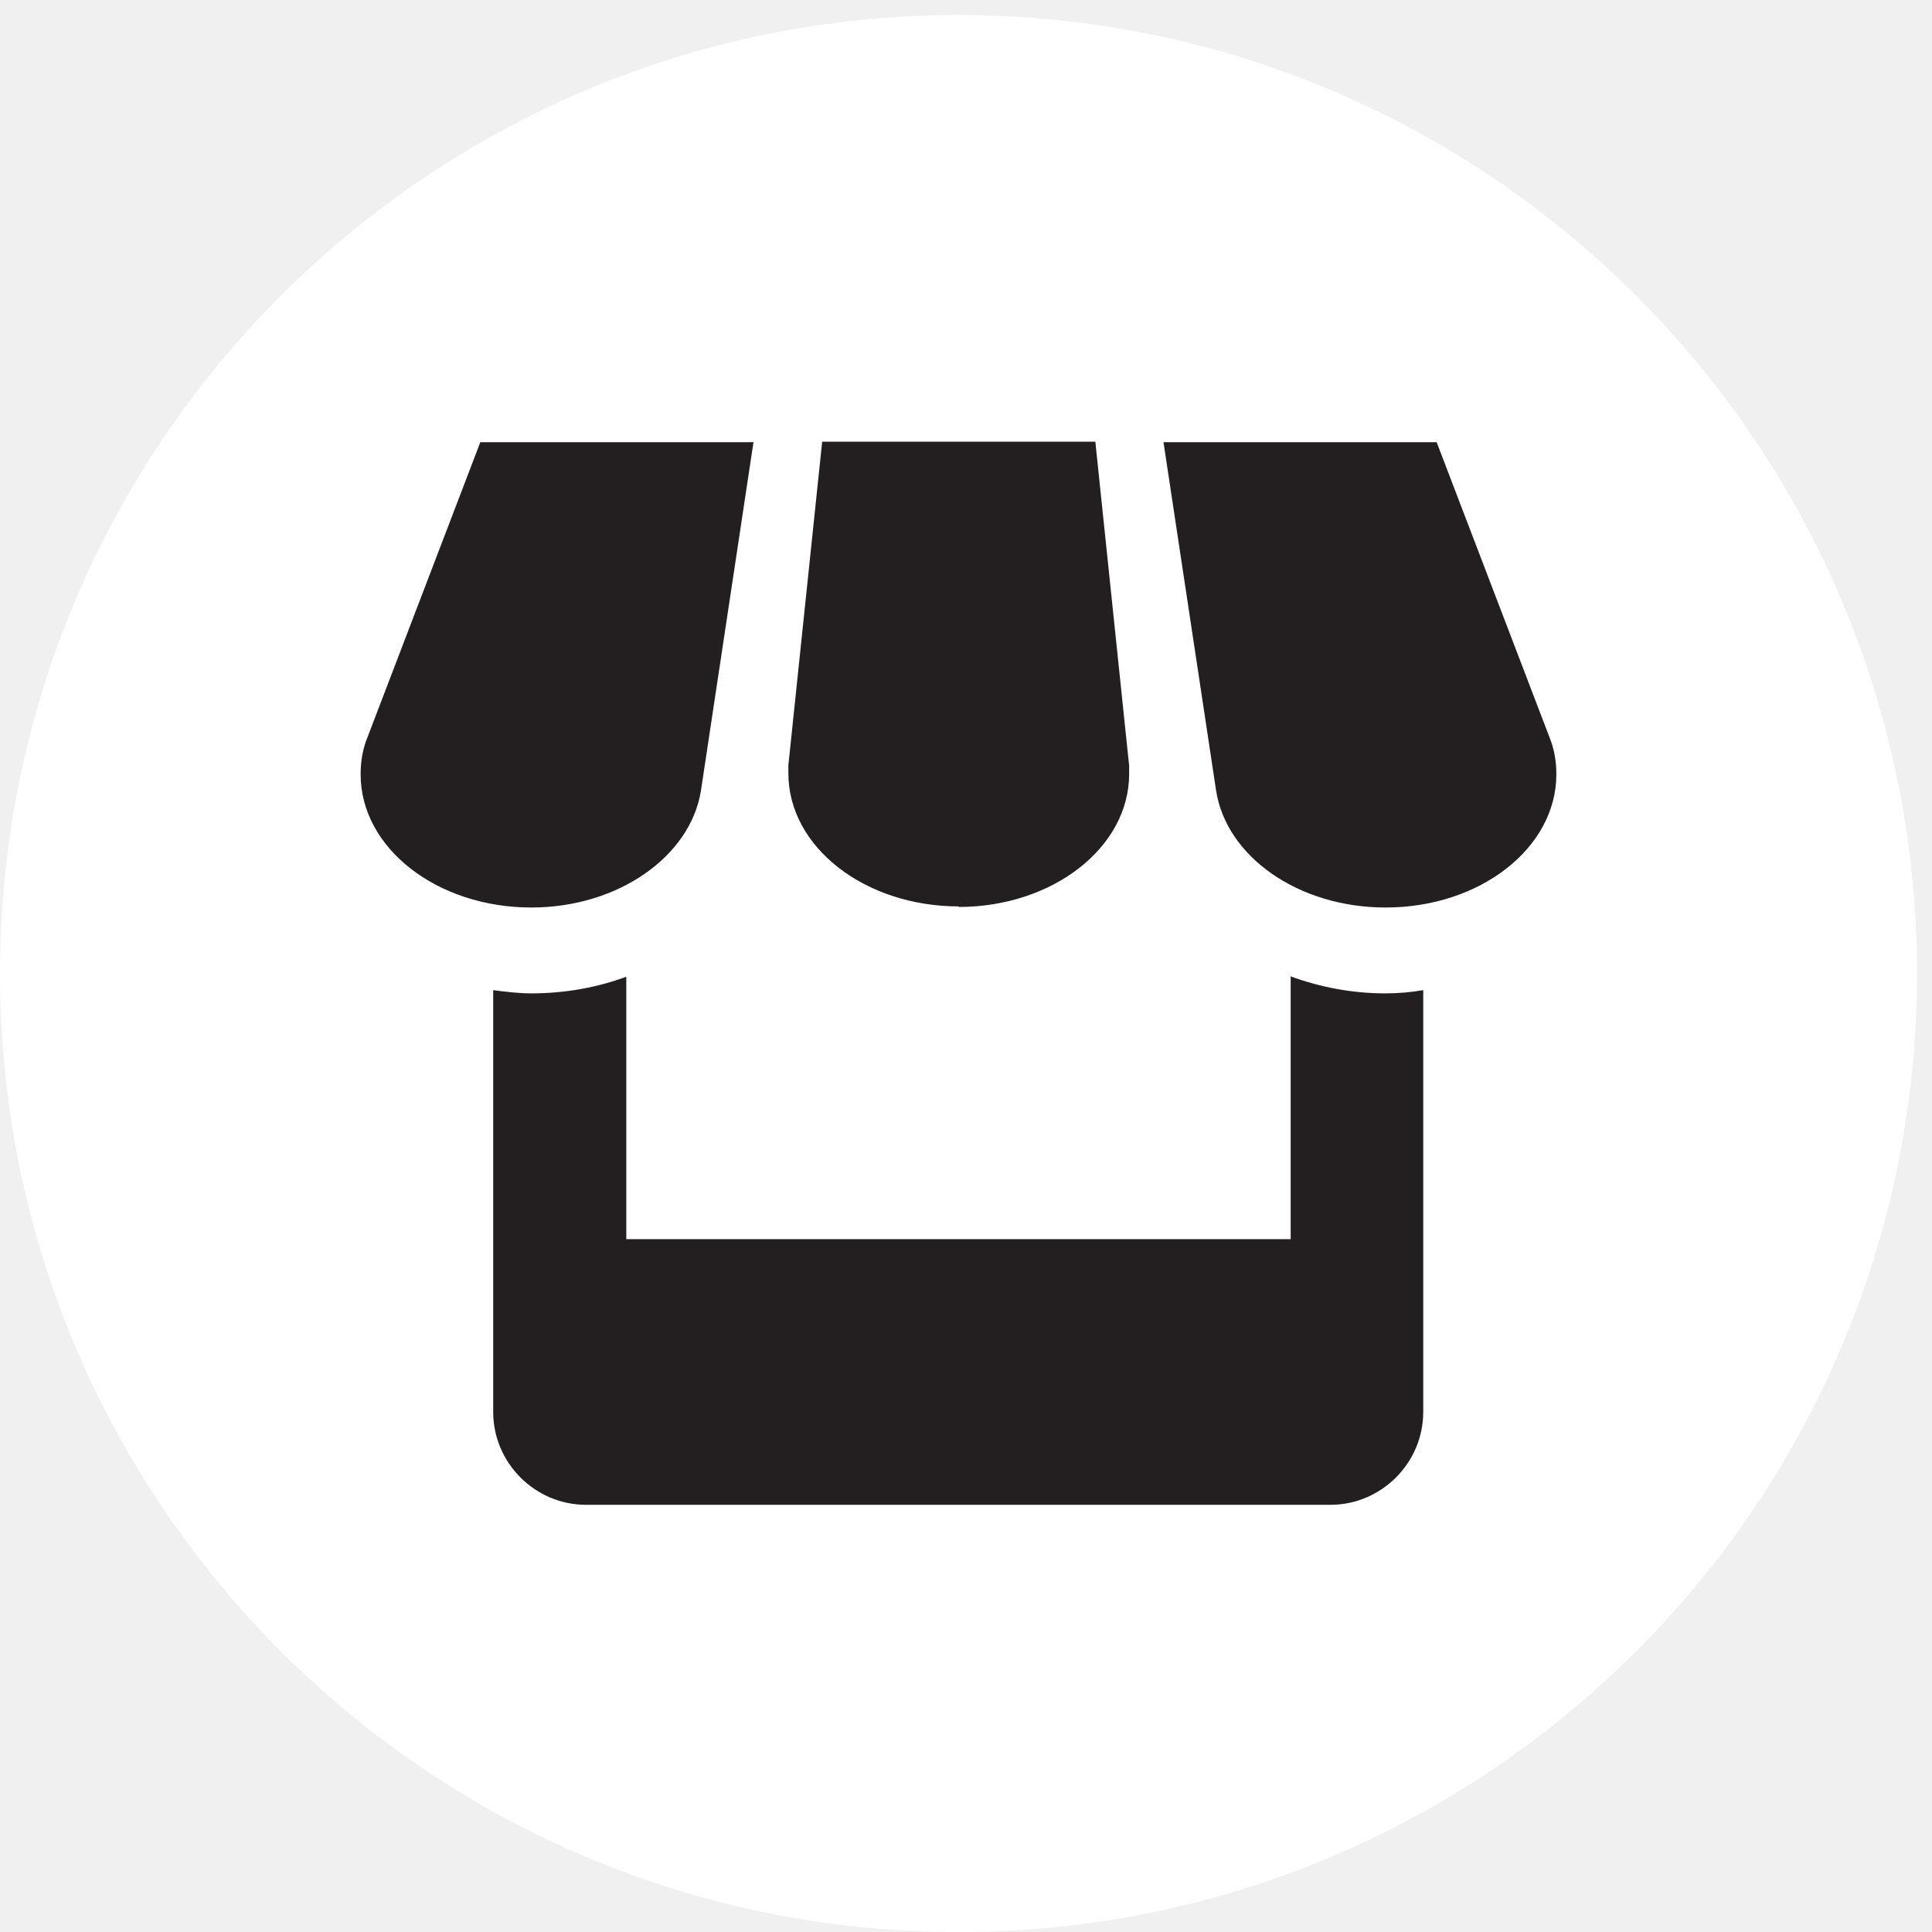
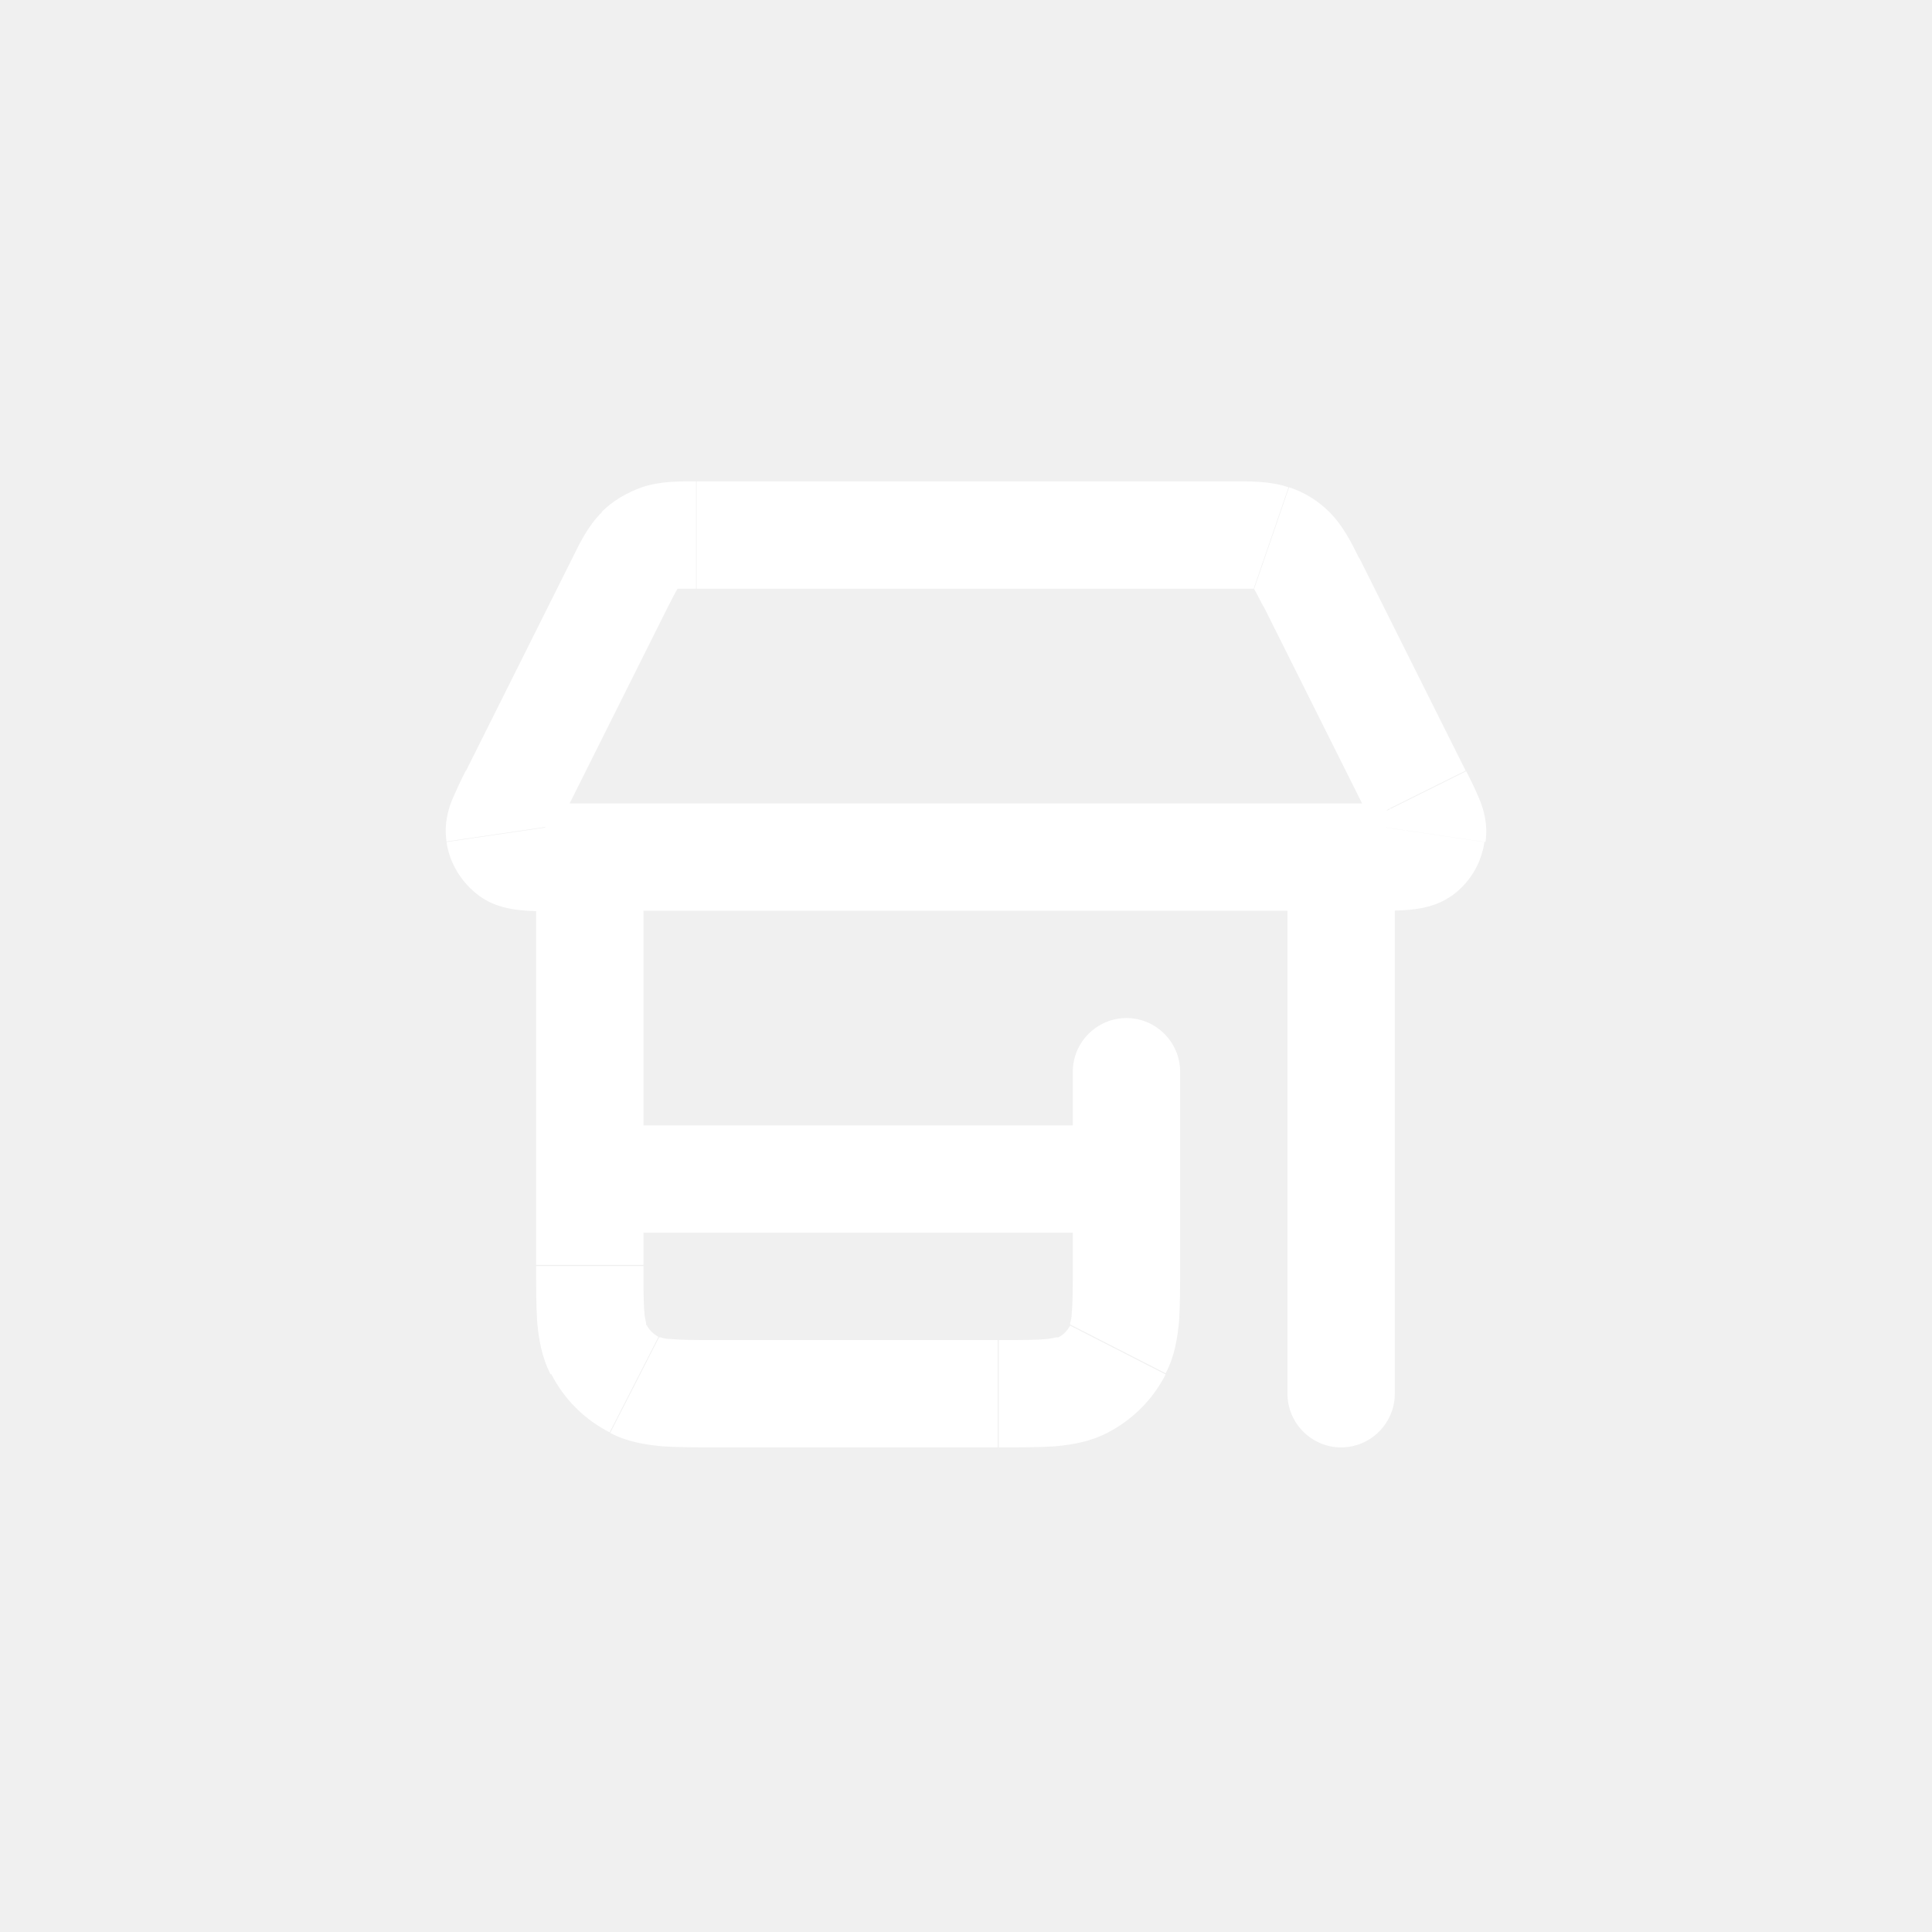
- <svg xmlns="http://www.w3.org/2000/svg" id="l" data-name="_x36_._Retail" viewBox="0 0 36 36">
-   <circle cx="17.86" cy="18.14" r="17.86" fill="#fff" />
-   <path d="M13.06,14.74l.98-6.5h-5.09l-2.13,5.57c-.07.2-.1.4-.1.62,0,1.37,1.42,2.48,3.18,2.48,1.62,0,2.96-.95,3.16-2.17ZM17.86,16.9c1.76,0,3.18-1.11,3.18-2.48,0-.05,0-.1,0-.15l-.63-6.04h-5.09l-.63,6.03c0,.05,0,.1,0,.15,0,1.37,1.42,2.48,3.18,2.48ZM24.05,18.2v4.89h-12.38v-4.89c-.54.2-1.14.31-1.77.31-.24,0-.48-.03-.71-.06v7.86c0,.95.78,1.73,1.73,1.73h13.87c.95,0,1.73-.78,1.73-1.73v-7.86c-.23.04-.47.06-.71.06-.6,0-1.2-.11-1.77-.32ZM28.9,13.81l-2.13-5.57h-5.09l.98,6.49c.19,1.23,1.53,2.18,3.16,2.18,1.76,0,3.18-1.11,3.18-2.48,0-.22-.03-.42-.1-.62Z" fill="#231f20" />
+ <svg xmlns="http://www.w3.org/2000/svg" id="k" viewBox="0 0 36 36">
+   <path d="M21.99,19.97c0-.55-.45-1-1-1s-1,.45-1,1h2ZM11.99,15.97c0-.55-.45-1-1-1s-1,.45-1,1h2ZM11.81,25.81l-.45.89h0l.45-.89ZM11.16,25.15l.89-.45h0l-.89.45ZM20.83,25.15l-.89-.45h0l.89.45ZM20.17,25.81l-.45-.89h0l.45.89ZM11.55,10.85l.89.45h0l-.89-.45ZM9.57,14.81l-.89-.45h0l.89.45ZM26.41,14.81l-.89.45h0l.89-.45ZM24.44,10.85l.89-.45h0l-.89.45ZM24.07,10.25l-.7.71h0l.7-.71ZM23.7,10.02l.33-.95h0l-.33.95ZM26.47,15.88l-.57-.82h0l.57.82ZM26.68,15.54l.99.15h0s-.99-.15-.99-.15ZM9.31,15.54l-.99.15.99-.15ZM9.52,15.88l-.57.82h0l.57-.82ZM11.91,10.25l-.7-.71h0l.7.71ZM12.29,10.02l.33.95h0l-.33-.95ZM25.99,15.97c0-.55-.45-1-1-1s-1,.45-1,1h2ZM23.99,25.97c0,.55.45,1,1,1s1-.45,1-1h-2ZM10.99,20.97c-.55,0-1,.45-1,1s.45,1,1,1v-2ZM20.99,22.97c.55,0,1-.45,1-1s-.45-1-1-1v2ZM19.99,19.97v3.6h2v-3.6h-2ZM18.59,24.97h-5.2v2h5.2v-2ZM11.99,23.57v-7.6h-2v7.6h2ZM13.39,24.97c-.44,0-.7,0-.9-.02-.09,0-.15-.02-.18-.03-.02,0-.03,0-.03,0,0,0,0,0,0,0l-.91,1.78c.32.17.66.22.97.25.3.02.66.02,1.07.02v-2ZM9.99,23.57c0,.4,0,.77.02,1.07.03.31.08.64.25.97l1.78-.91s0,0,0,0c0,0,0-.02,0-.03,0-.03-.02-.09-.03-.18-.02-.2-.02-.47-.02-.9h-2ZM12.27,24.91c-.09-.05-.17-.12-.22-.22l-1.78.91c.24.47.62.85,1.09,1.09l.91-1.78ZM19.99,23.57c0,.44,0,.7-.02.9,0,.09-.02.15-.03.18,0,.02,0,.03,0,.03,0,0,0,0,0,0l1.78.91c.17-.32.22-.66.25-.97.02-.3.02-.66.02-1.07h-2ZM18.59,26.97c.4,0,.77,0,1.07-.02.31-.03.64-.08.97-.25l-.91-1.78s0,0,0,0c0,0-.02,0-.03,0-.03,0-.09.02-.18.03-.2.02-.47.02-.9.02v2ZM19.94,24.7c-.05.09-.12.17-.22.22l.91,1.78c.47-.24.85-.62,1.09-1.09l-1.78-.91ZM10.66,10.41l-1.98,3.96,1.79.89,1.98-3.96-1.79-.89ZM10.29,16.97h15.41v-2h-15.41v2ZM27.31,14.36l-1.98-3.96-1.79.89,1.98,3.96,1.79-.89ZM23,8.97h-10.02v2h10.02v-2ZM25.33,10.41c-.13-.26-.29-.6-.56-.87l-1.4,1.43s-.03-.04,0,.01c.04.06.08.15.17.32l1.79-.89ZM23,10.97c.19,0,.29,0,.36,0,.06,0,.05,0,0,0l.65-1.89c-.35-.12-.74-.11-1.02-.11v2ZM24.77,9.54c-.21-.21-.47-.37-.75-.46l-.65,1.89h0l1.4-1.43ZM25.7,16.97c.19,0,.41,0,.59-.02.18-.02.48-.06.76-.26l-1.15-1.64c.08-.05.15-.08.19-.09.03,0,.05,0,.02,0-.03,0-.07,0-.14,0-.07,0-.16,0-.27,0v2ZM25.52,15.26c.05.1.09.17.12.24.03.07.05.1.06.13,0,.02,0,.01,0-.02,0-.04-.02-.11,0-.21l1.98.29c.05-.34-.04-.62-.11-.79-.07-.17-.16-.36-.25-.53l-1.79.89ZM27.04,16.7c.34-.24.56-.6.62-1.01l-1.98-.29c.02-.14.1-.26.21-.34l1.15,1.64ZM8.68,14.36c-.09.17-.18.37-.25.53-.07.17-.16.45-.11.79l1.98-.29c.01.09,0,.17,0,.21,0,.04-.01.05,0,.02,0-.02.03-.06.06-.13.03-.06.07-.14.12-.24l-1.79-.89ZM10.29,14.97c-.11,0-.19,0-.27,0-.07,0-.12,0-.14,0-.03,0-.01,0,.02,0,.04.01.11.04.19.09l-1.15,1.64c.28.2.58.24.76.26.18.02.39.02.59.02v-2ZM8.32,15.69c.06.41.29.77.62,1.01l1.15-1.64c.11.08.19.2.21.34l-1.98.29ZM12.45,11.3c.09-.17.13-.26.17-.32.03-.05.03-.04,0-.01l-1.4-1.43c-.27.26-.43.61-.56.87l1.79.89ZM12.98,8.97c-.29,0-.67-.01-1.02.11l.65,1.89s-.05,0,0,0c.07,0,.17,0,.36,0v-2ZM12.61,10.97h0l-.65-1.89c-.28.1-.54.25-.75.46l1.4,1.43ZM23.99,15.97v10h2v-10h-2ZM10.99,22.97h10v-2h-10v2Z" fill="#fff" />
</svg>
